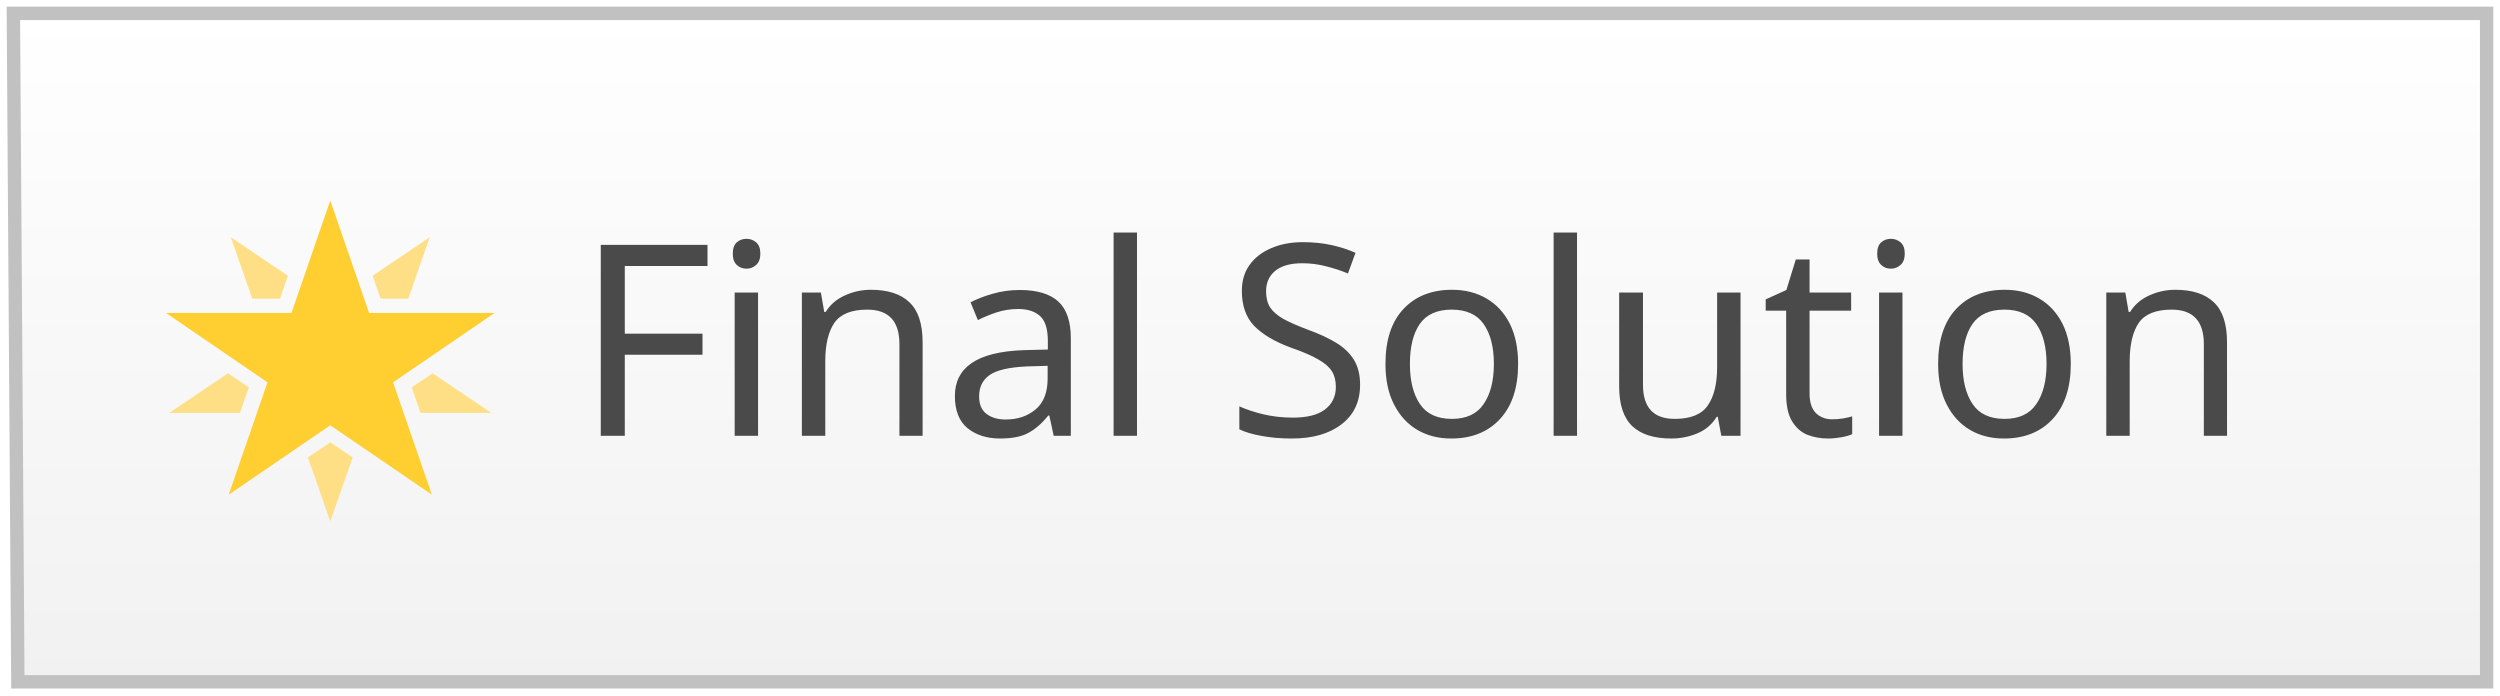
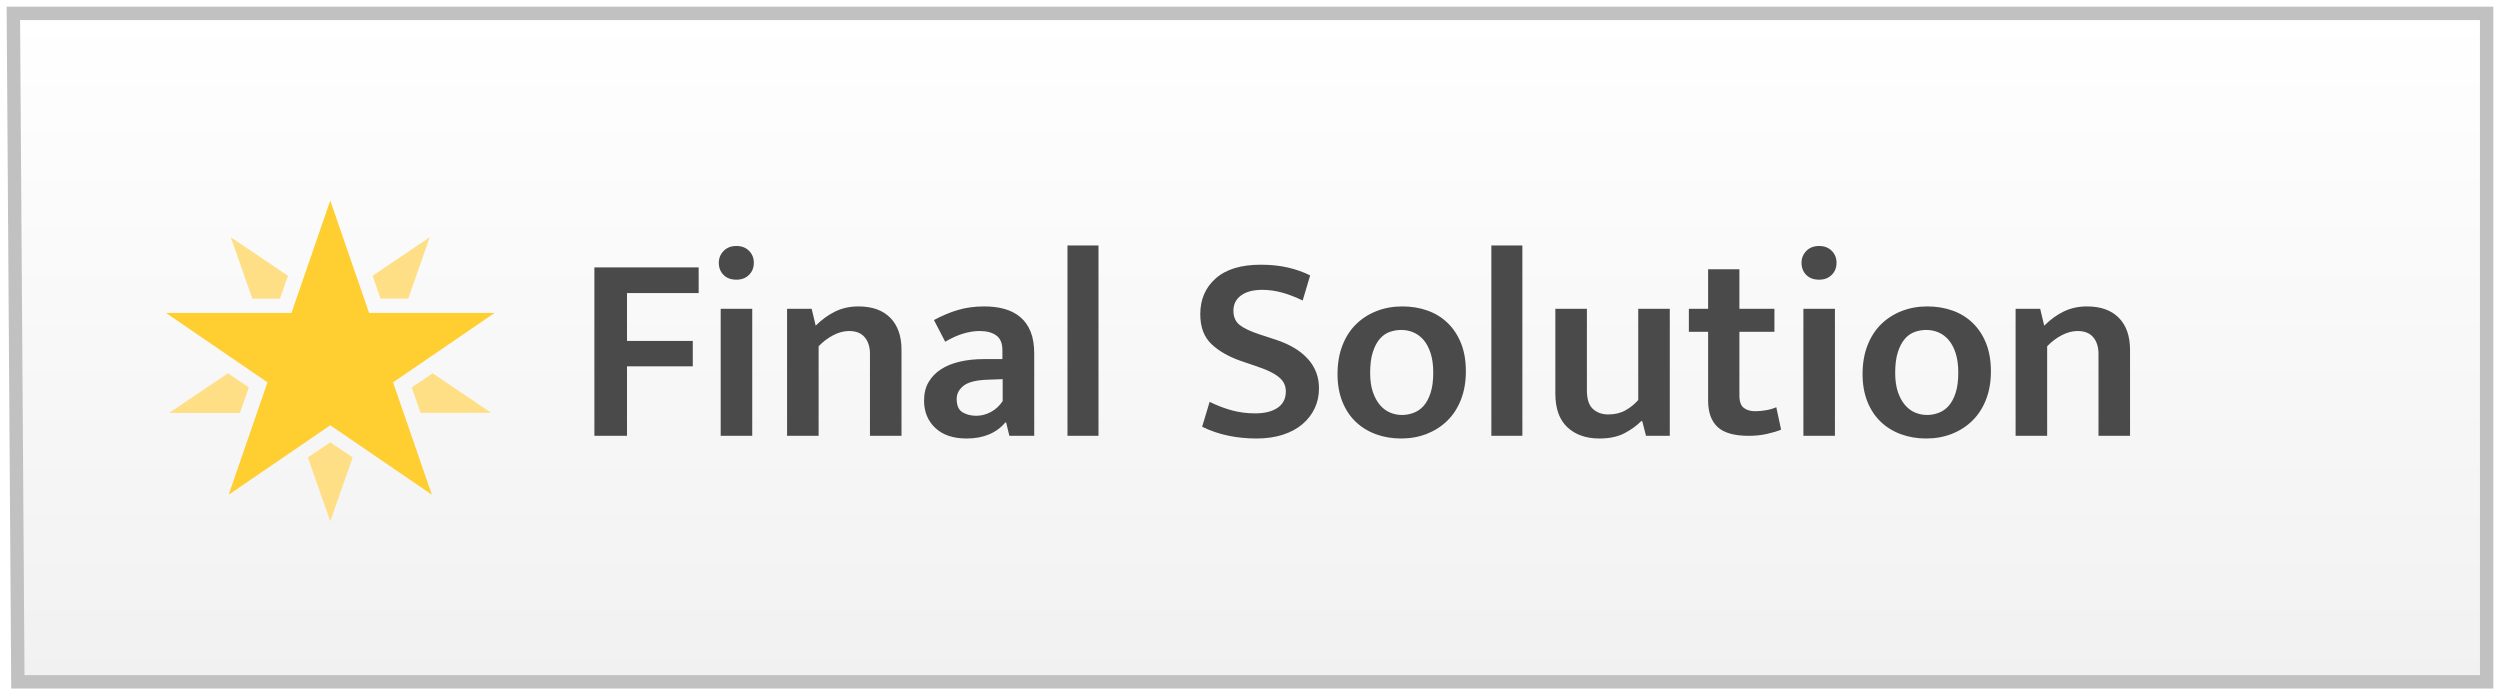
- <svg xmlns="http://www.w3.org/2000/svg" width="187px" height="52px" viewBox="0 0 187 52" version="1.1">
+ <svg xmlns="http://www.w3.org/2000/svg" width="187" height="52" viewBox="0 0 187 52">
  <defs>
-     <linearGradient x1="50%" y1="0%" x2="50%" y2="100%" id="linearGradient-1">
-       <stop stop-color="#FFFFFF" offset="0%" />
-       <stop stop-color="#F1F1F1" offset="100%" />
+     <linearGradient id="a" x1="50%" x2="50%" y1="0%" y2="100%">
+       <stop offset="0%" stop-color="#FFF" />
+       <stop offset="100%" stop-color="#F1F1F1" />
    </linearGradient>
  </defs>
-   <g id="2.-AktivLearn" stroke="none" stroke-width="1" fill="none" fill-rule="evenodd">
-     <g id="thumb-0" transform="translate(1, 1)">
-       <polygon id="Rectangle-8" stroke="#C1C1C1" fill="url(#linearGradient-1)" points="0 5.68434189e-14 185 5.68434189e-14 185 50 0.336 50" />
-       <g id="Group-6" transform="translate(11, 8)">
-         <text id="Final-Solution" font-family="MuktaMalar-SemiBold, Mukta Malar" font-size="20" font-weight="500" letter-spacing="-0.133" fill="#4A4A4A">
-           <tspan x="31" y="23.6">Final Solution</tspan>
-         </text>
-         <g id="1f31f" transform="translate(0, 6)" fill-rule="nonzero">
-           <polygon id="Shape" fill="#FFCE31" points="24.999 8.405 15.606 8.405 12.704 0 9.802 8.405 0.409 8.405 8.008 13.6 5.105 22.004 12.704 16.81 20.303 22.004 17.4 13.6" />
-           <g id="Group" transform="translate(0.409836, 2.4)" fill="#FFDF85">
-             <path d="M18.128,4.938 L19.736,0.343 L15.459,3.227 L16.057,4.938 L18.128,4.938 Z M10.618,16.814 L12.294,21.6 L13.97,16.814 L12.294,15.684 L10.618,16.814 Z M19.95,10.523 L18.383,11.579 L19.048,13.48 L24.336,13.48 L19.95,10.523 Z M9.129,3.227 L4.852,0.343 L6.461,4.938 L8.531,4.938 L9.129,3.227 Z M4.639,10.523 L0.252,13.48 L5.54,13.48 L6.206,11.579 L4.639,10.523 Z" id="Shape" />
-           </g>
-         </g>
-       </g>
+   <g fill="none" fill-rule="evenodd">
+     <path fill="url(#a)" stroke="#C1C1C1" d="M0 0h185v50H.336z" transform="translate(1 1)" />
+     <path fill="#4A4A4A" d="M52.26 20v1.92H46.9v3.58h4.92v1.9H46.9v5.2h-2.44V20h7.8zm1.647 12.6v-9.5h2.36v9.5h-2.36zm1.18-11.68c-.414 0-.737-.12-.97-.36-.234-.24-.35-.54-.35-.9 0-.347.12-.643.36-.89s.56-.37.96-.37c.386 0 .7.12.94.36s.36.54.36.9-.12.66-.36.9-.554.36-.94.36zm6.146 11.68h-2.36v-9.5h1.84l.3 1.26c.454-.453.94-.807 1.46-1.06s1.1-.38 1.74-.38c1.027 0 1.82.283 2.38.85.56.567.84 1.37.84 2.41v6.42h-2.36v-6.14c0-.507-.13-.917-.39-1.23-.26-.313-.65-.47-1.17-.47-.386 0-.78.103-1.18.31-.4.207-.766.483-1.1.83v6.7zm8.627-8.66c.587-.32 1.18-.57 1.78-.75.6-.18 1.26-.27 1.98-.27.56 0 1.067.063 1.52.19.453.127.847.33 1.18.61.333.28.59.643.77 1.09.18.447.27.99.27 1.63v6.16H75.5l-.24-1h-.06c-.68.8-1.647 1.2-2.9 1.2-1 0-1.78-.263-2.34-.79-.56-.527-.84-1.21-.84-2.05 0-.533.113-.993.34-1.38.227-.387.537-.707.93-.96s.863-.443 1.41-.57c.547-.127 1.14-.19 1.78-.19h1.4v-.66c0-.52-.153-.89-.46-1.11-.307-.22-.72-.33-1.24-.33-.373 0-.77.06-1.19.18-.42.12-.883.327-1.39.62l-.84-1.62zM75 28.36l-1.08.04c-.88.027-1.493.177-1.84.45s-.52.603-.52.99c0 .493.147.827.44 1 .293.173.633.26 1.02.26s.757-.097 1.11-.29c.353-.193.643-.463.87-.81v-1.64zm4.847 4.24V18.36h2.32V32.6h-2.32zM94.3 19.8c.747 0 1.423.07 2.03.21.607.14 1.163.337 1.67.59l-.56 1.88c-.547-.267-1.067-.467-1.56-.6-.493-.133-.98-.2-1.46-.2-.68 0-1.21.14-1.59.42-.38.28-.57.66-.57 1.14 0 .467.157.823.47 1.07.313.247.817.483 1.51.71l1.22.4c1.04.347 1.833.827 2.38 1.44.547.613.82 1.34.82 2.18 0 .547-.107 1.047-.32 1.5-.213.453-.52.85-.92 1.19-.4.34-.89.603-1.47.79-.58.187-1.237.28-1.97.28-.72 0-1.42-.07-2.1-.21-.68-.14-1.333-.363-1.96-.67l.56-1.86c.573.28 1.133.493 1.68.64.547.147 1.12.22 1.72.22.72 0 1.283-.14 1.69-.42.407-.28.61-.687.61-1.22 0-.187-.033-.363-.1-.53-.067-.167-.183-.327-.35-.48-.167-.153-.397-.303-.69-.45-.293-.147-.66-.293-1.1-.44L92.82 27c-.92-.32-1.657-.743-2.21-1.27-.553-.527-.83-1.27-.83-2.23 0-1.107.387-2 1.16-2.68.773-.68 1.893-1.02 3.36-1.02zm15.347 7.98c0 .787-.124 1.493-.37 2.12-.247.627-.59 1.153-1.03 1.58-.44.427-.954.753-1.54.98-.587.227-1.22.34-1.9.34-.68 0-1.31-.107-1.89-.32-.58-.213-1.084-.523-1.51-.93-.427-.407-.76-.91-1-1.51s-.36-1.287-.36-2.06c0-.8.123-1.517.37-2.15.246-.633.59-1.163 1.03-1.59.44-.427.953-.753 1.54-.98.586-.227 1.22-.34 1.9-.34.68 0 1.31.103 1.89.31.58.207 1.083.517 1.51.93.426.413.76.92 1 1.52s.36 1.3.36 2.1zm-2.44.1c0-.573-.067-1.063-.2-1.47-.134-.407-.31-.737-.53-.99-.22-.253-.474-.44-.76-.56-.287-.12-.584-.18-.89-.18-.307 0-.6.05-.88.15-.28.1-.527.273-.74.52-.214.247-.387.577-.52.99-.134.413-.2.927-.2 1.54 0 .56.066 1.037.2 1.43.133.393.31.72.53.98.22.26.473.45.76.57.286.12.583.18.89.18.293 0 .583-.053.87-.16.286-.107.536-.28.75-.52.213-.24.386-.563.52-.97.133-.407.2-.91.2-1.51zm4.346 4.72V18.36h2.32V32.6h-2.32zm10.987-9.5h2.36v9.5h-1.78l-.28-1.1h-.08c-.307.32-.713.617-1.22.89s-1.14.41-1.9.41c-1 0-1.8-.28-2.4-.84-.6-.56-.9-1.4-.9-2.52V23.1h2.36v6.1c0 .653.15 1.117.45 1.39.3.273.683.41 1.15.41.493 0 .923-.103 1.29-.31.367-.207.683-.463.95-.77V23.1zm10.187 1.72h-2.62v4.76c0 .453.11.763.33.93.22.167.503.25.85.25.266 0 .546-.027.84-.08.293-.053.54-.127.74-.22l.36 1.68c-.254.107-.597.21-1.03.31-.434.1-.897.15-1.39.15-1.08 0-1.857-.22-2.33-.66-.474-.44-.71-1.1-.71-1.98v-5.14h-1.44V23.1h1.44v-2.96h2.34v2.96h2.62v1.72zm2.166 7.78v-9.5h2.36v9.5h-2.36zm1.18-11.68c-.413 0-.736-.12-.97-.36-.233-.24-.35-.54-.35-.9 0-.347.12-.643.36-.89s.56-.37.96-.37c.387 0 .7.12.94.36s.36.54.36.9-.12.66-.36.9-.553.36-.94.36zm12.847 6.86c0 .787-.123 1.493-.37 2.12s-.59 1.153-1.03 1.58c-.44.427-.953.753-1.54.98-.587.227-1.22.34-1.9.34-.68 0-1.31-.107-1.89-.32-.58-.213-1.083-.523-1.51-.93-.427-.407-.76-.91-1-1.51s-.36-1.287-.36-2.06c0-.8.123-1.517.37-2.15s.59-1.163 1.03-1.59c.44-.427.953-.753 1.54-.98.587-.227 1.22-.34 1.9-.34.68 0 1.31.103 1.89.31.58.207 1.083.517 1.51.93.427.413.76.92 1 1.52s.36 1.3.36 2.1zm-2.44.1c0-.573-.067-1.063-.2-1.47-.133-.407-.31-.737-.53-.99-.22-.253-.473-.44-.76-.56-.287-.12-.583-.18-.89-.18-.307 0-.6.05-.88.15-.28.1-.527.273-.74.52-.213.247-.387.577-.52.99-.133.413-.2.927-.2 1.54 0 .56.067 1.037.2 1.43s.31.72.53.98c.22.26.473.45.76.57.287.12.583.18.89.18.293 0 .583-.053.87-.16.287-.107.537-.28.75-.52.213-.24.387-.563.52-.97.133-.407.2-.91.2-1.51zm6.647 4.72h-2.36v-9.5h1.84l.3 1.26c.453-.453.94-.807 1.46-1.06s1.1-.38 1.74-.38c1.026 0 1.82.283 2.38.85.56.567.84 1.37.84 2.41v6.42h-2.36v-6.14c0-.507-.13-.917-.39-1.23-.26-.313-.65-.47-1.17-.47-.387 0-.78.103-1.18.31-.4.207-.767.483-1.1.83v6.7z" />
+     <g fill-rule="nonzero">
+       <path fill="#FFCE31" d="M37 23.405h-9.394L24.704 15l-2.902 8.405H12.41l7.598 5.195-2.903 8.404 7.6-5.194 7.598 5.194L29.4 28.6" />
+       <path fill="#FFDF85" d="M30.538 22.338l1.608-4.595-4.277 2.884.597 1.71h2.07zm-7.51 11.876L24.704 39l1.676-4.786-1.676-1.13-1.676 1.13zm9.332-6.29l-1.567 1.055.665 1.9h5.288l-4.386-2.957zm-10.82-7.297l-4.278-2.884 1.61 4.595h2.07l.597-1.71zm-4.49 7.296L12.66 30.88h5.288l.666-1.9-1.567-1.057z" />
    </g>
  </g>
</svg>
